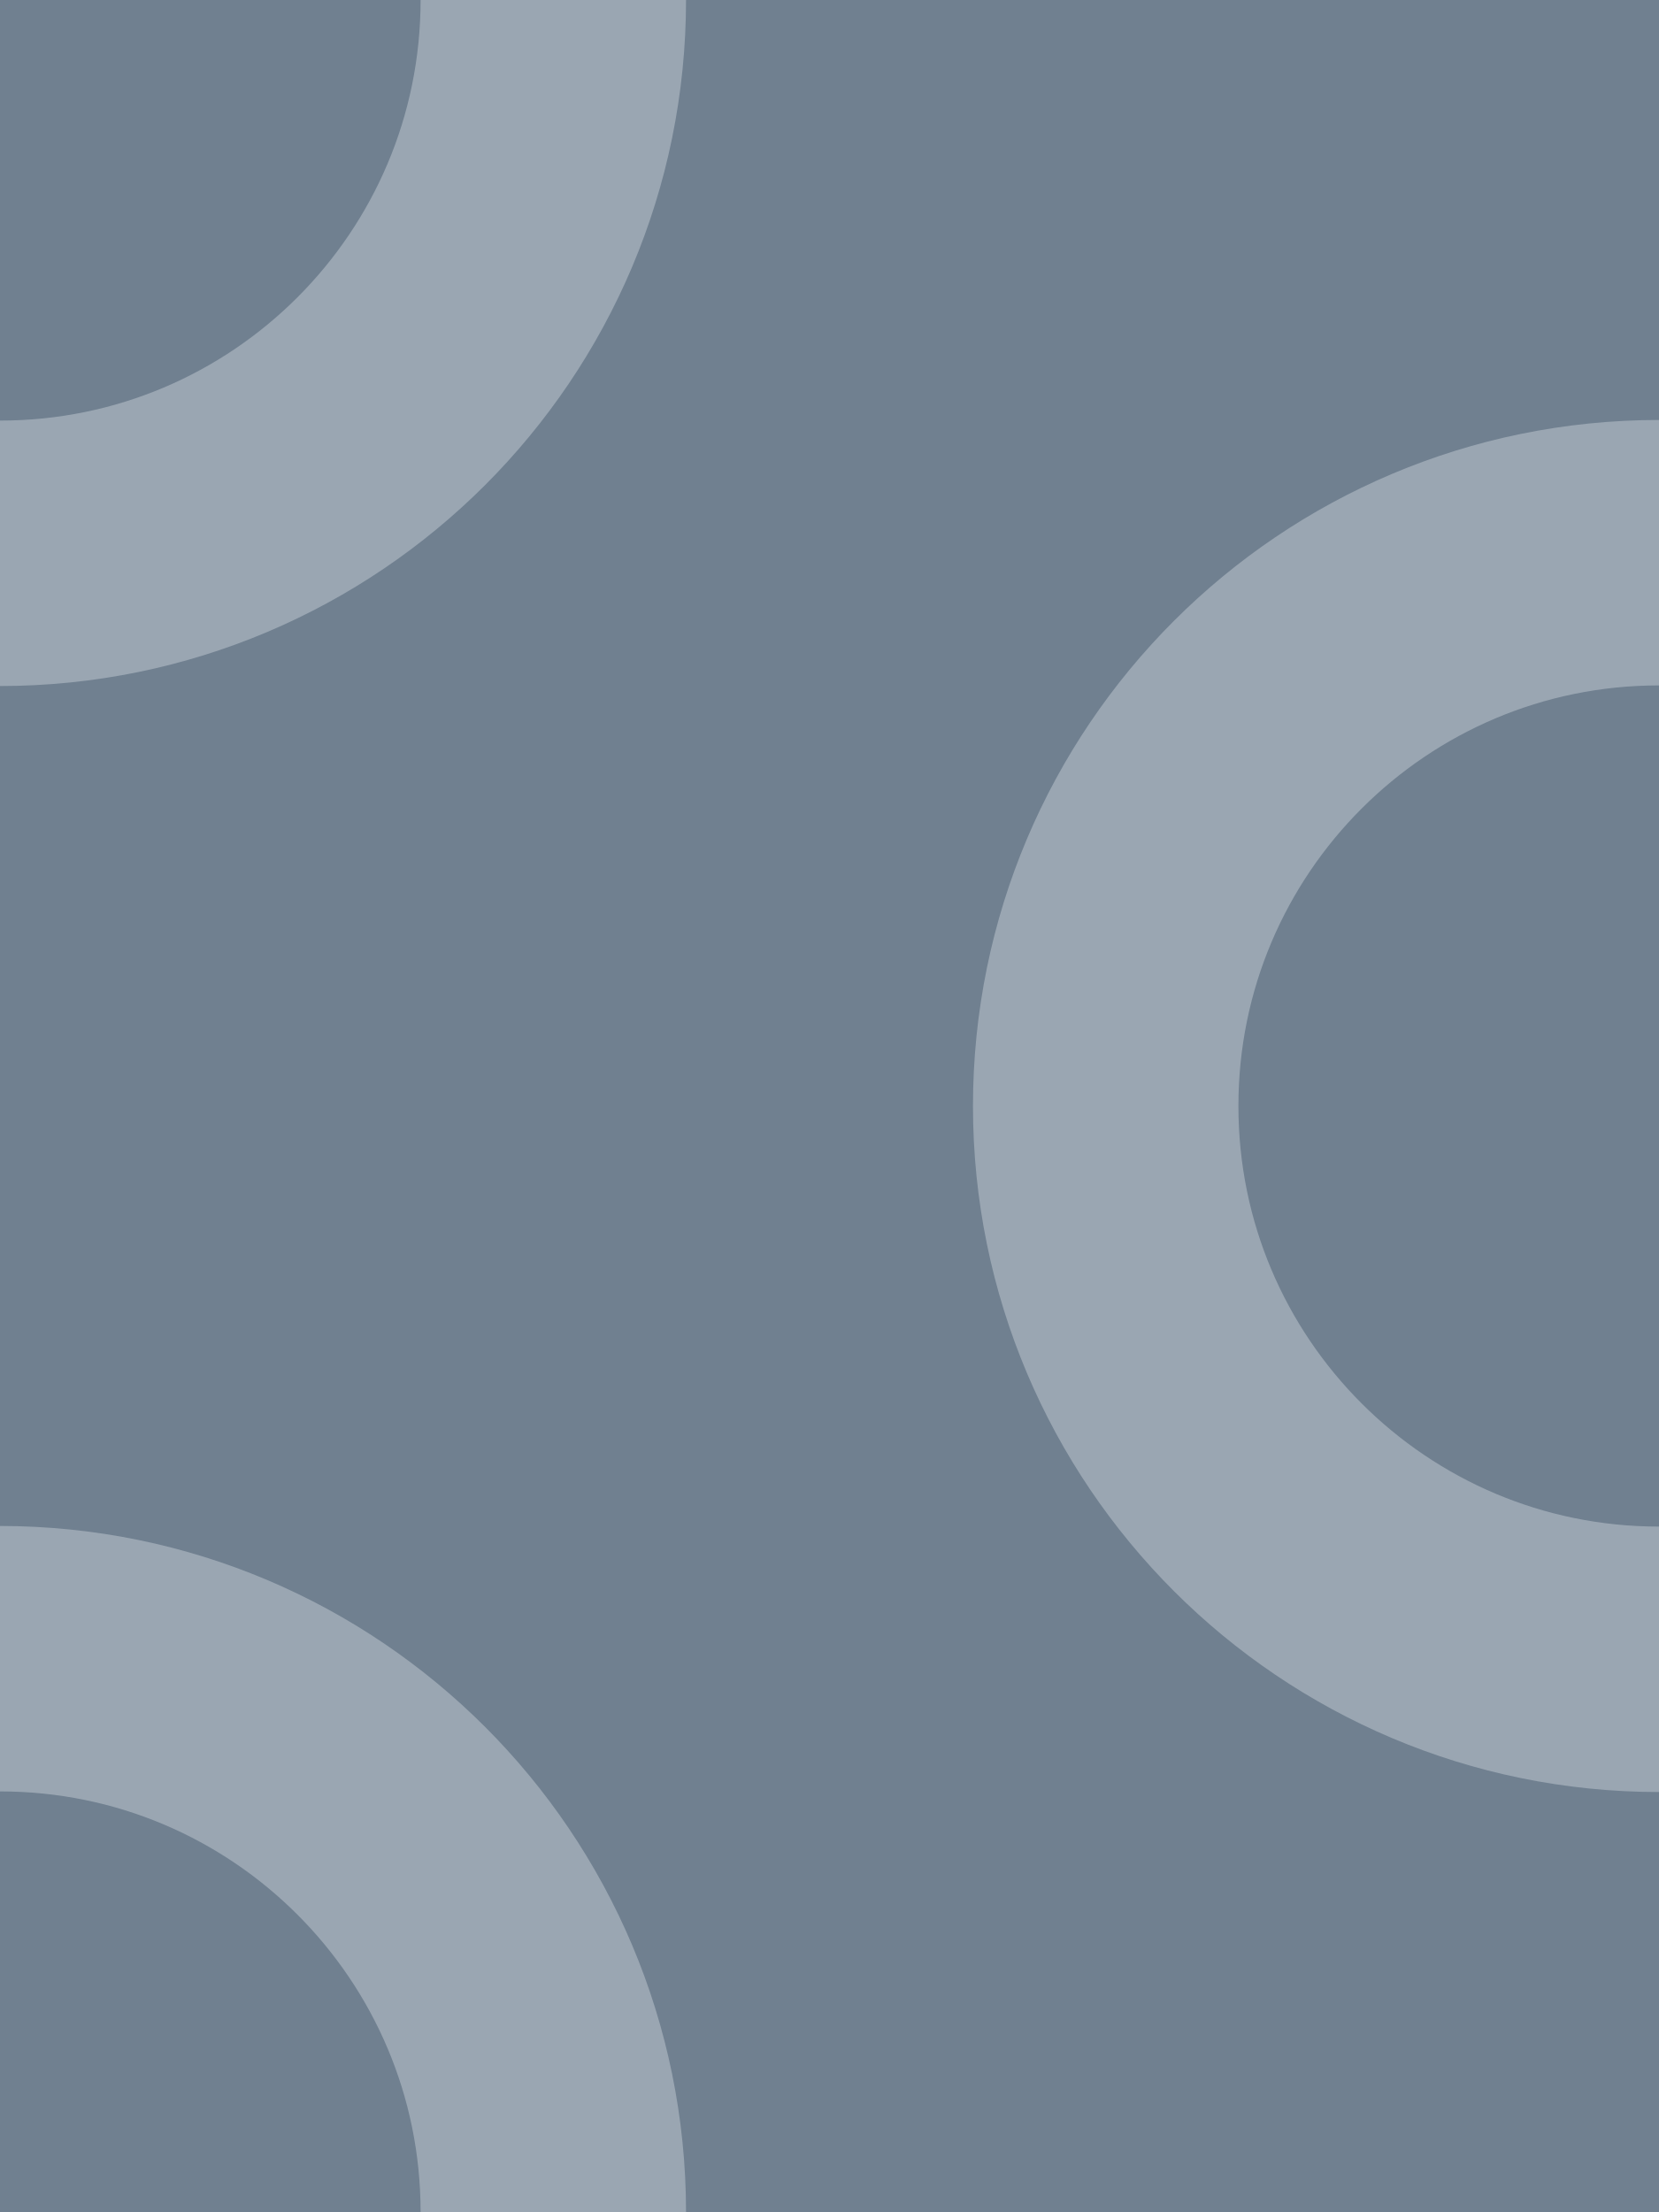
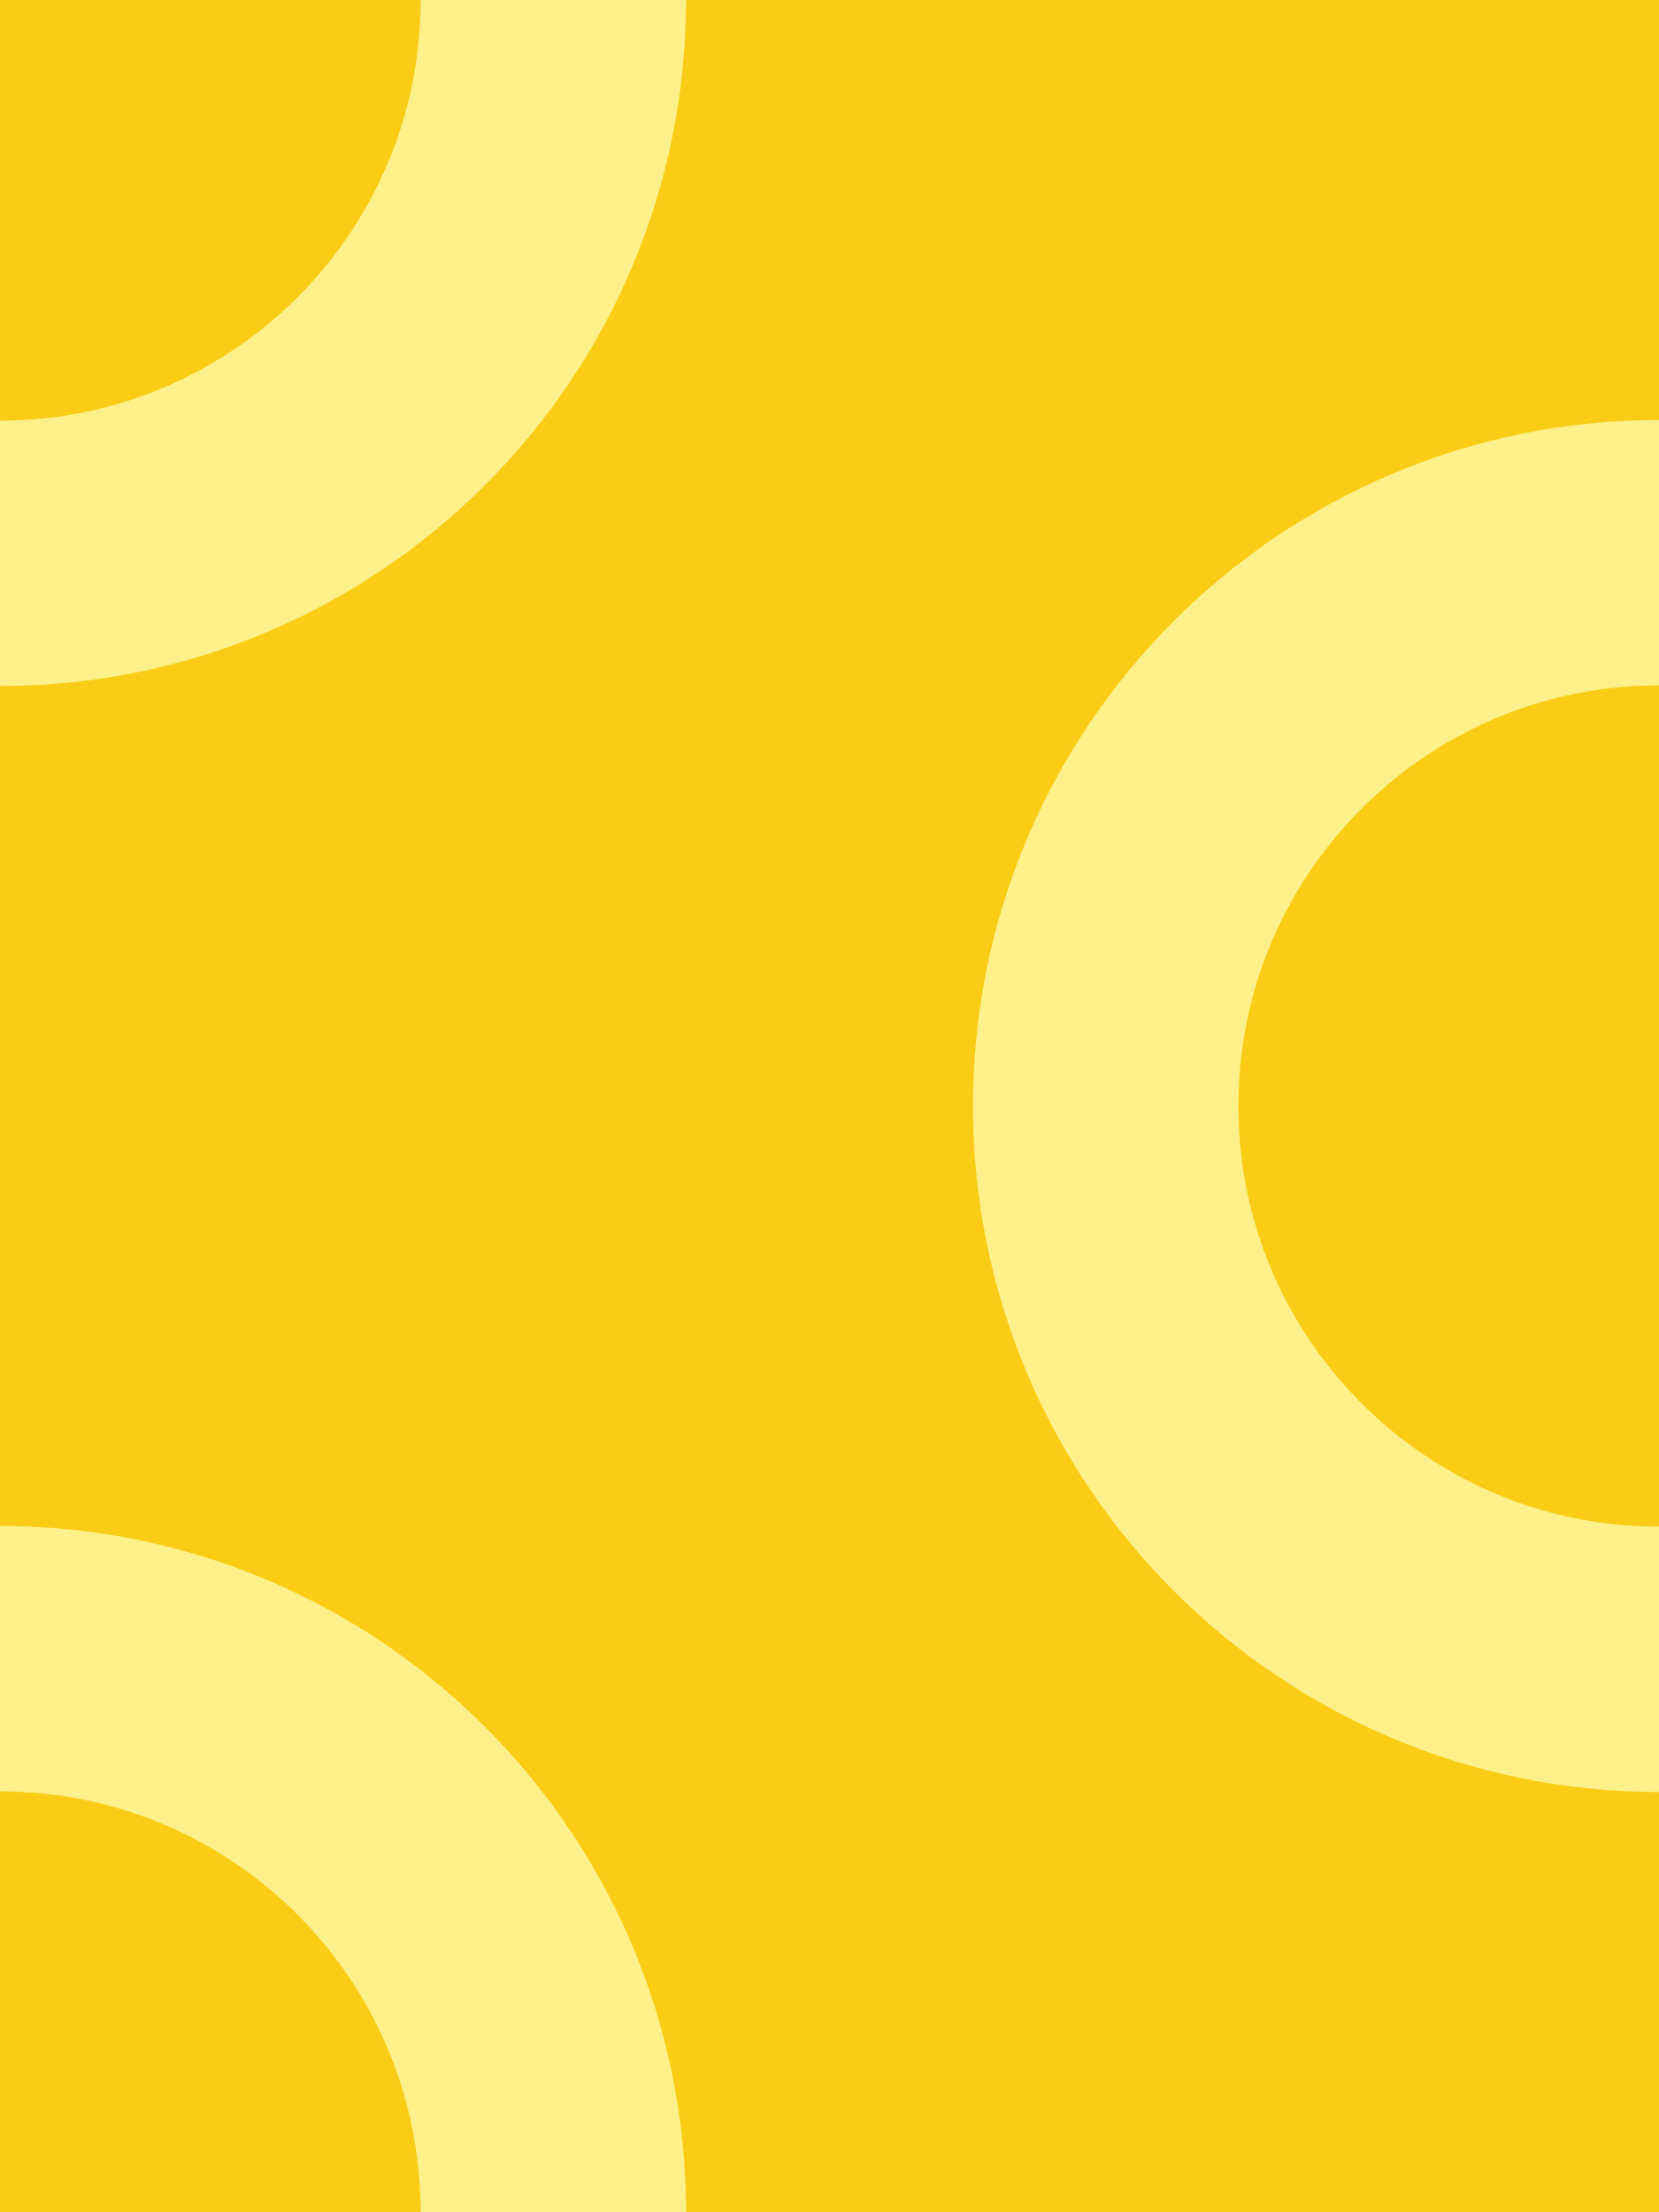
<svg xmlns="http://www.w3.org/2000/svg" width="75" height="100">
-   <rect width="75" height="100" fill="slategray" />
-   <circle cx="75" cy="50" r="28.3%" stroke-width="12" stroke="#9aa6b2" fill="none" />
-   <circle cx="0" r="28.3%" stroke-width="12" stroke="#9aa6b2" fill="none" />
-   <circle cy="100" r="28.3%" stroke-width="12" stroke="#9aa6b2" fill="none" />
+   <rect width="75" height="100" fill="#facc15" />
+   <circle cx="75" cy="50" r="28.3%" stroke-width="12" stroke="#fef08a" fill="none" />
+   <circle cx="0" r="28.3%" stroke-width="12" stroke="#fef08a" fill="none" />
+   <circle cy="100" r="28.3%" stroke-width="12" stroke="#fef08a" fill="none" />
</svg>
